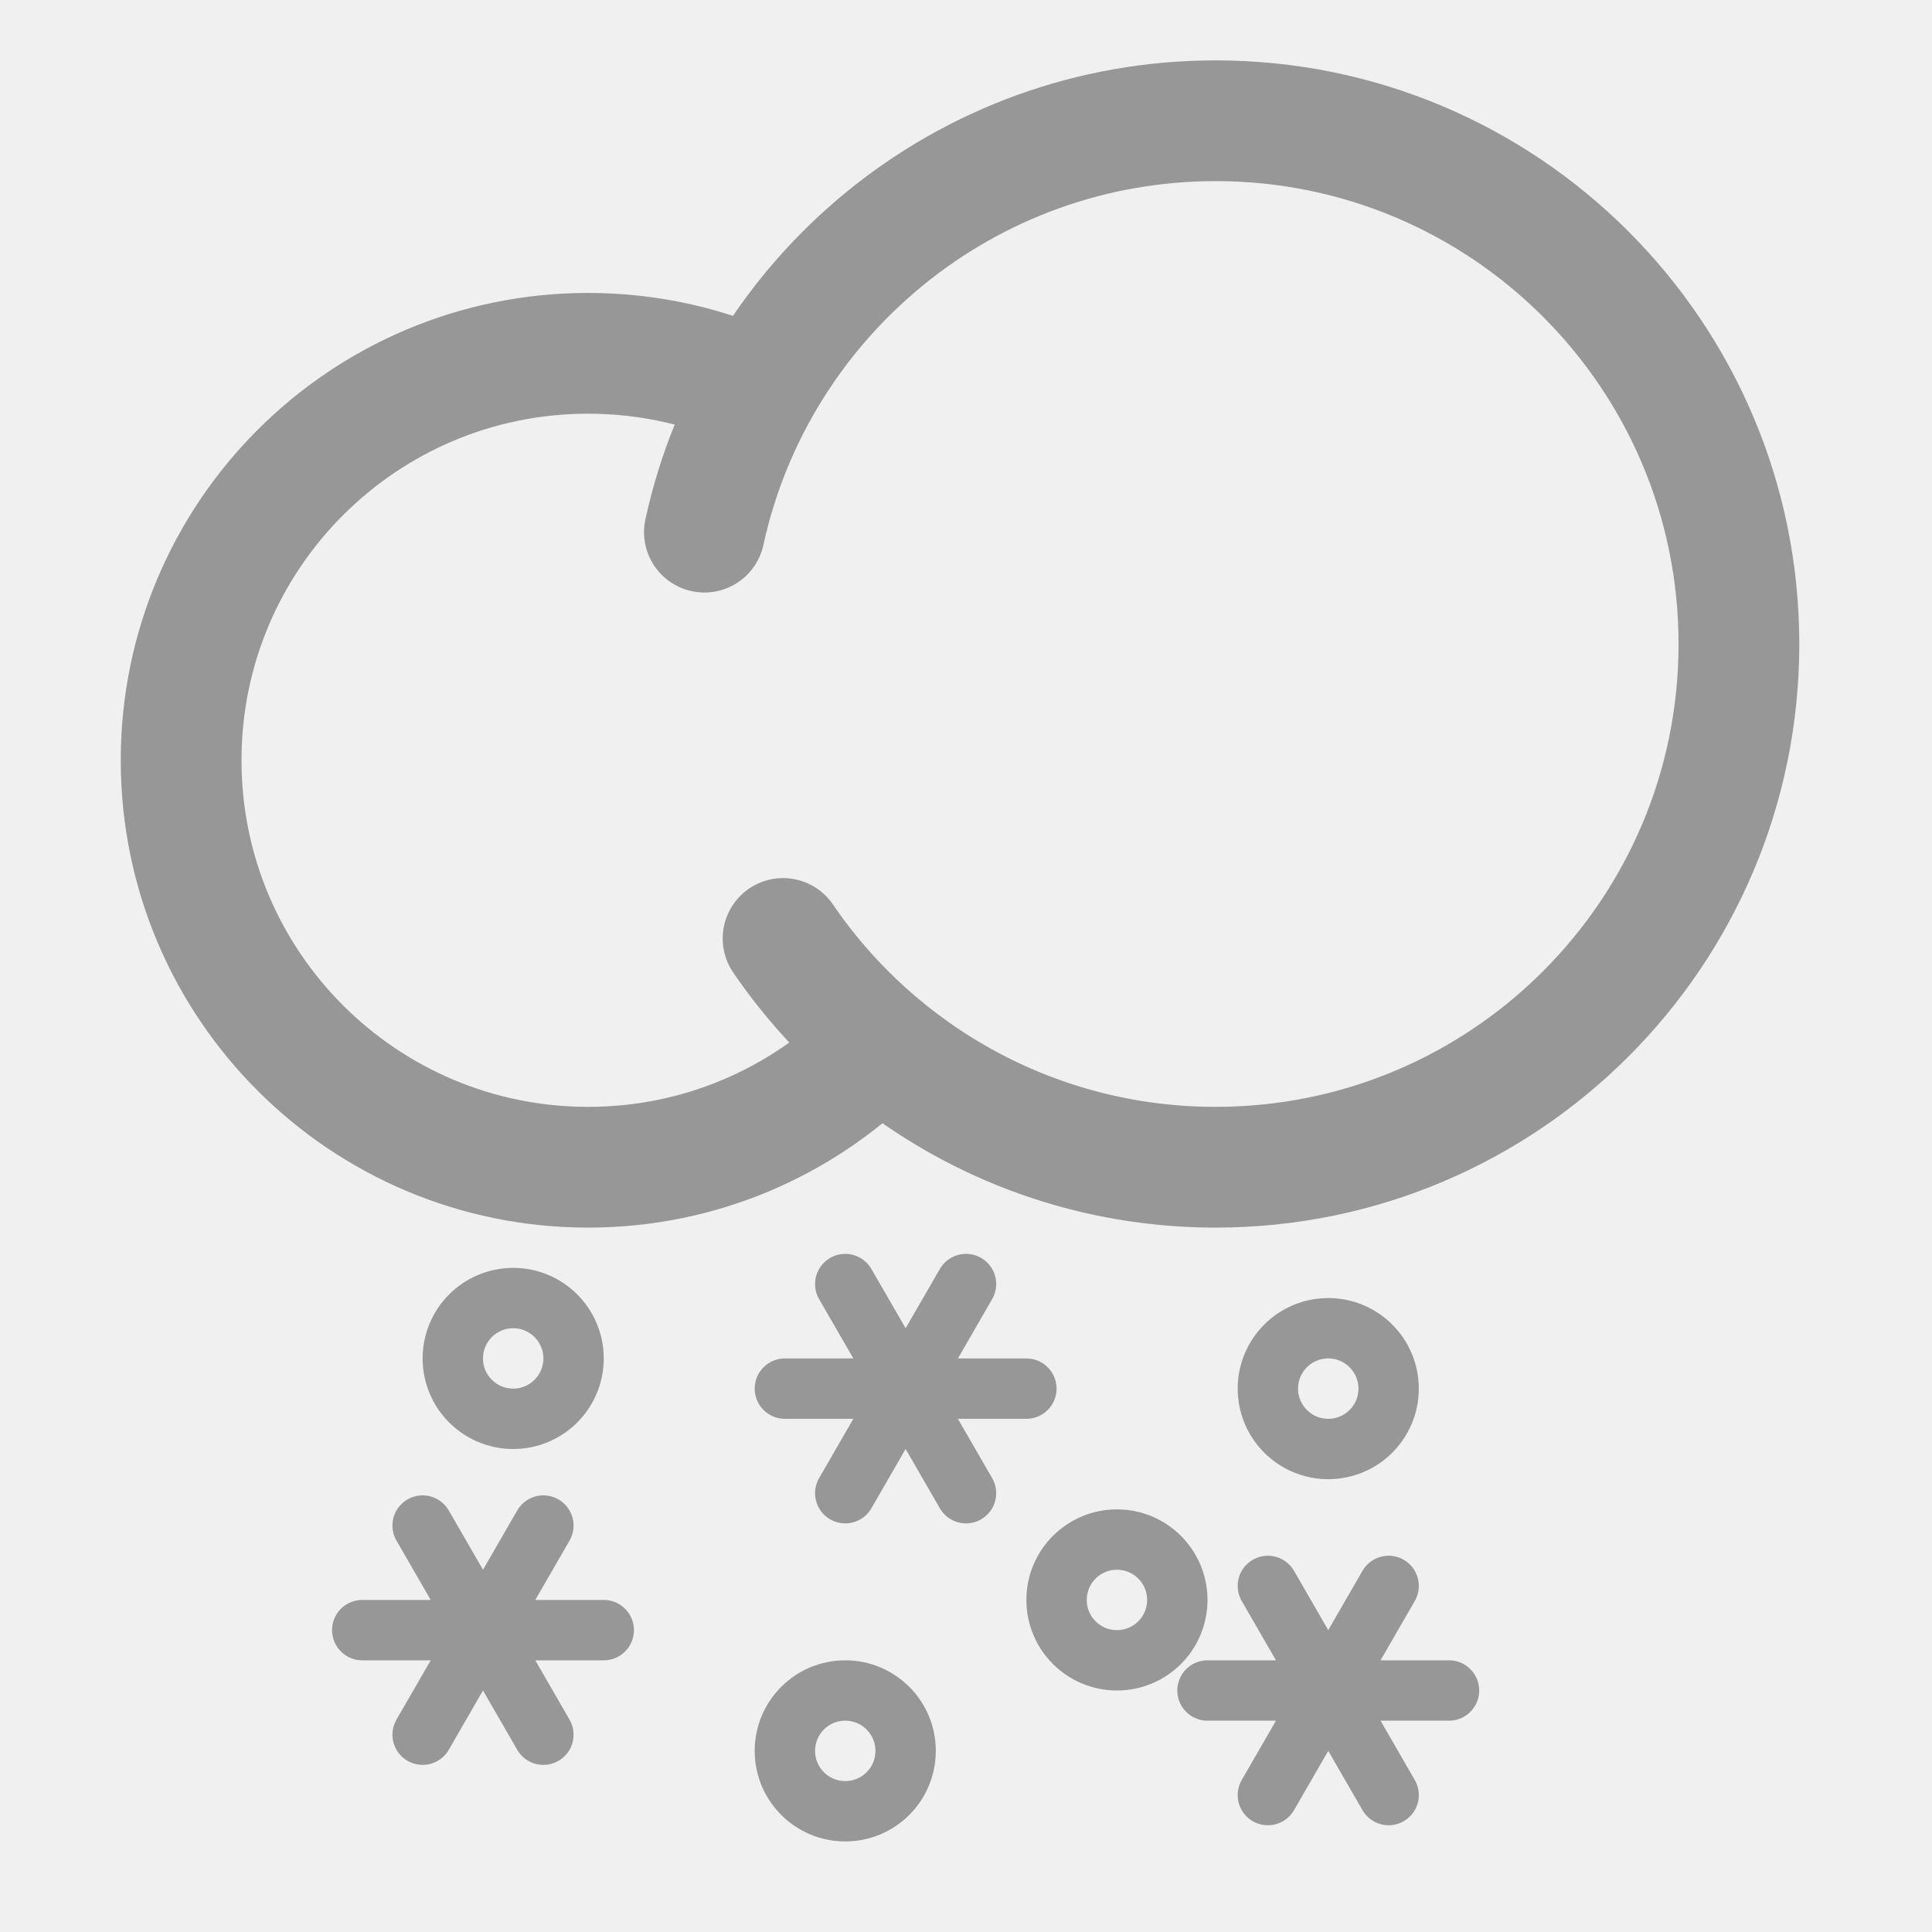
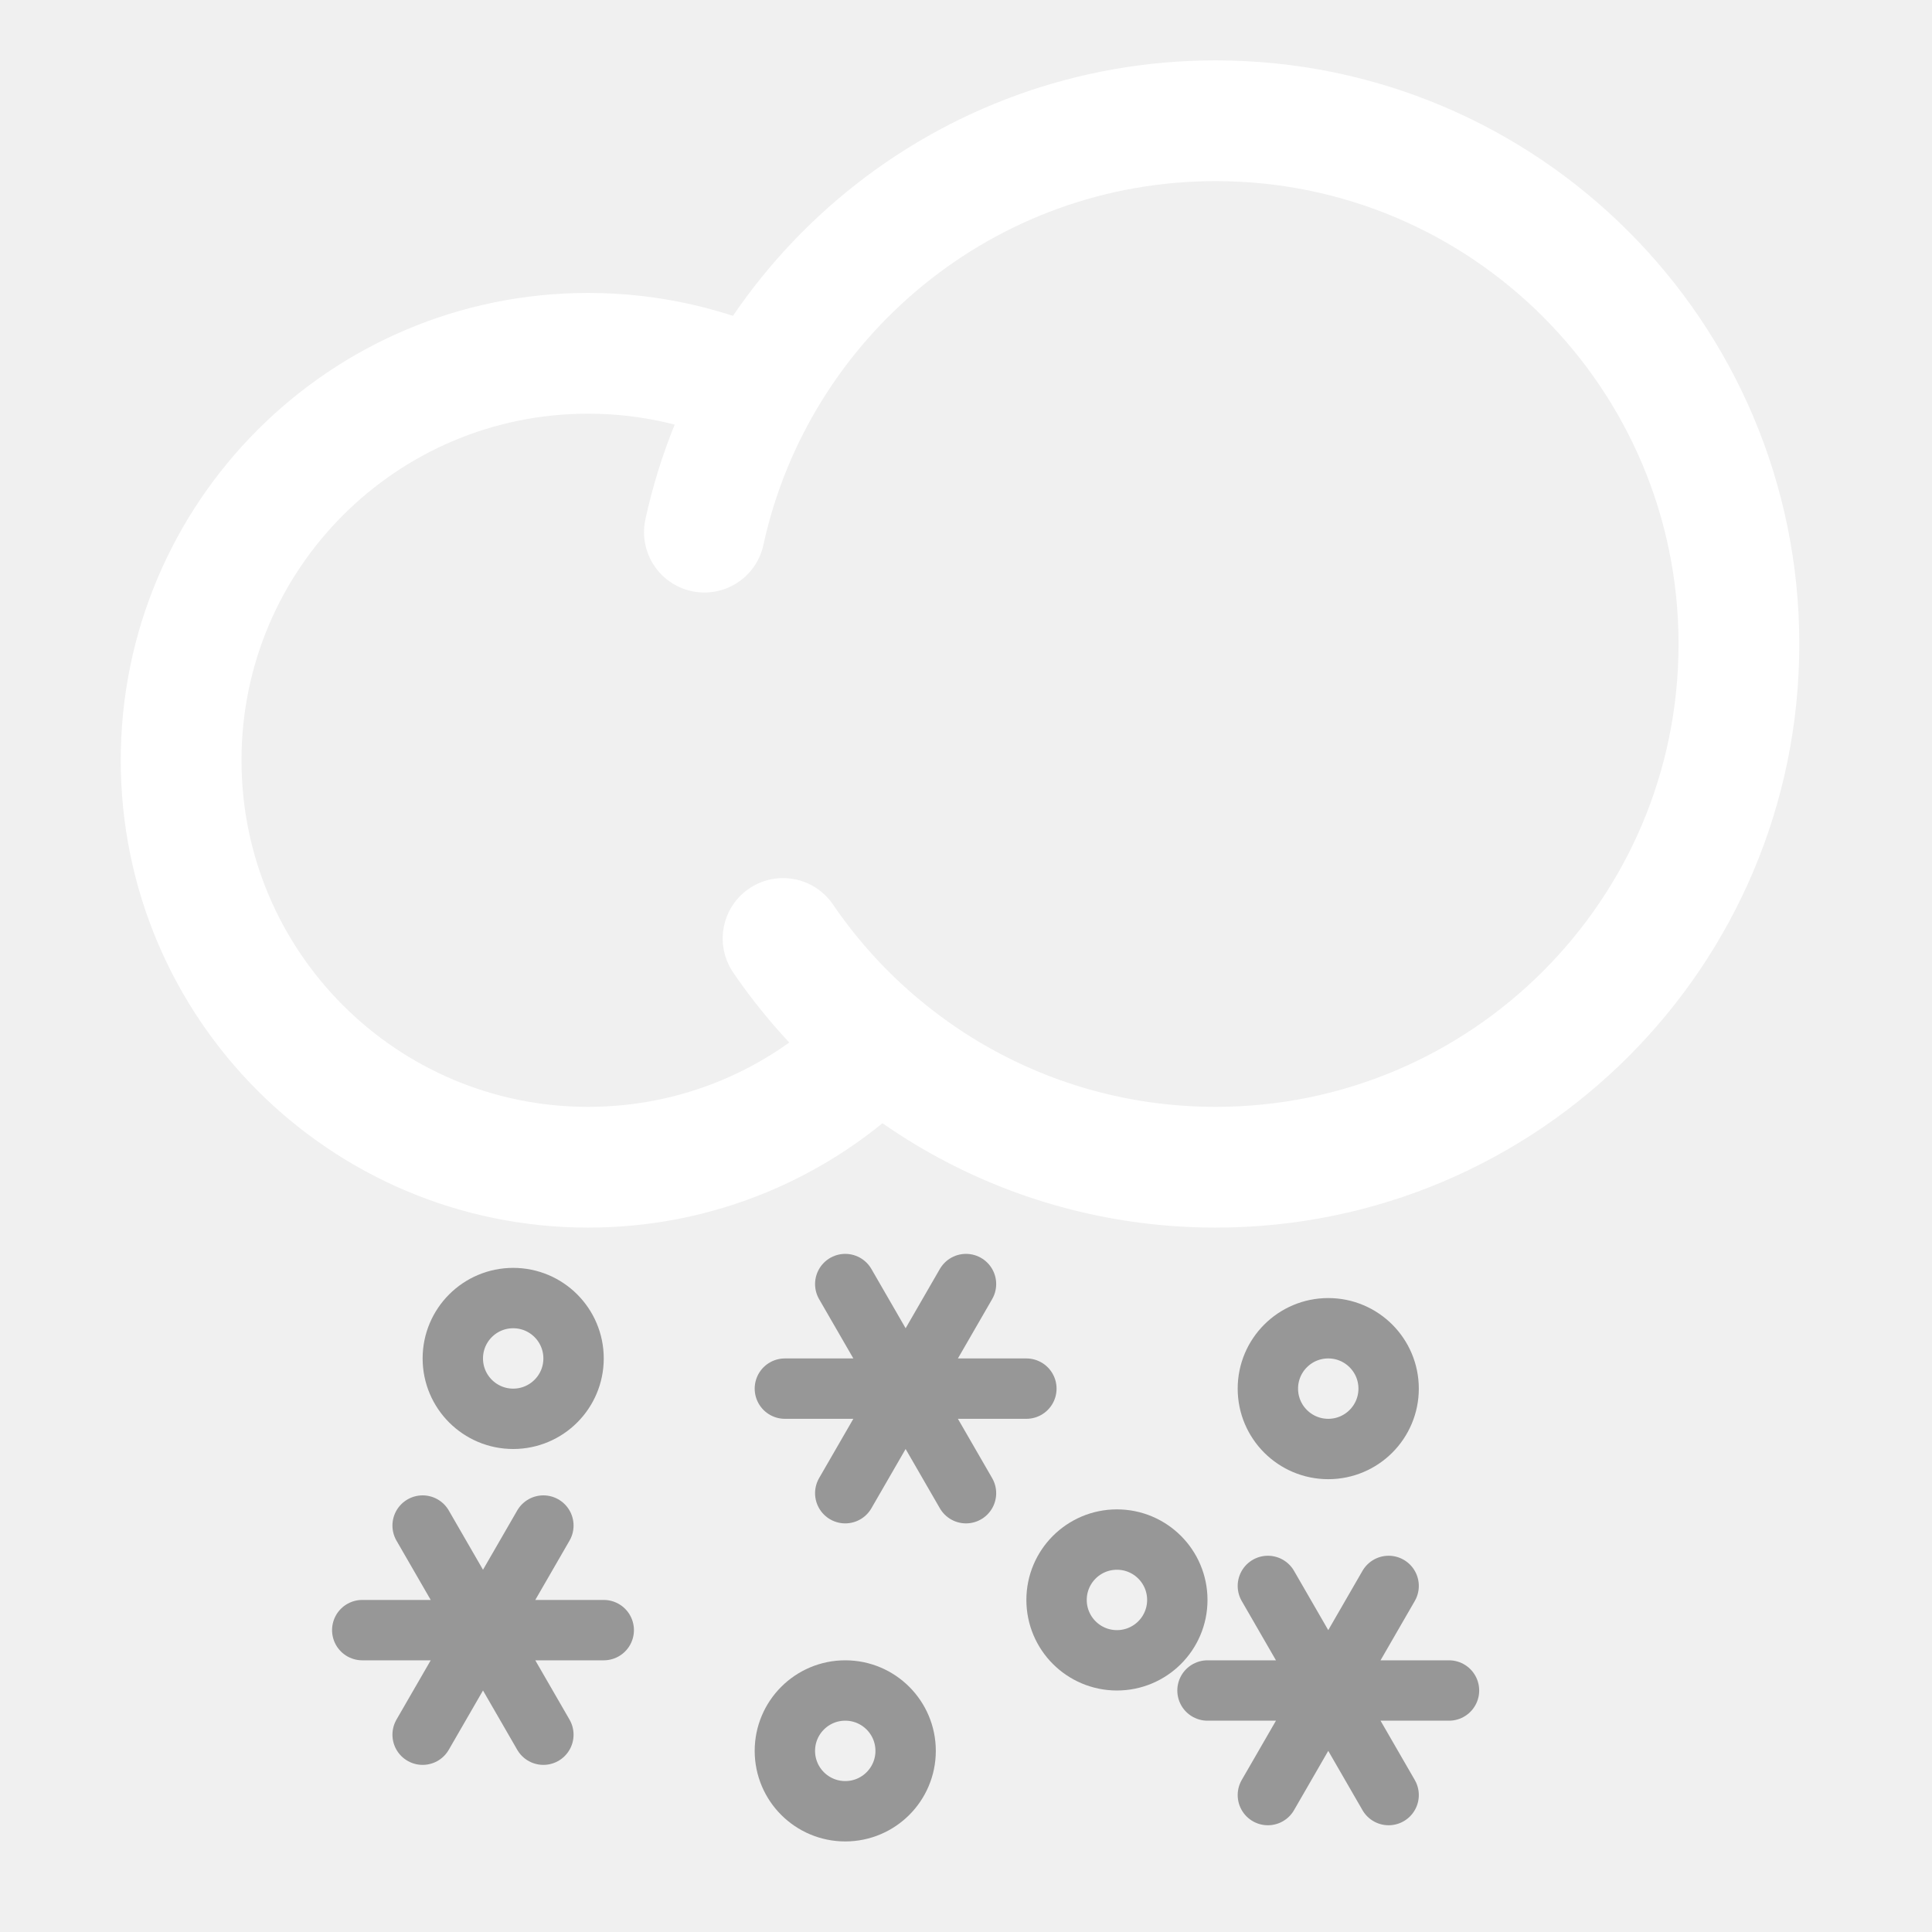
<svg xmlns="http://www.w3.org/2000/svg" height="32px" version="1.1" viewBox="0 0 32 32" width="32px">
  <defs />
  <g fill="none" fill-rule="evenodd" id="Light-Snow" stroke="none" stroke-width="1">
-     <g id="Group-2" stroke="#979797" stroke-width="2" transform="translate(3, 2)">
+     <g id="Group-2" stroke="#fff" stroke-width="2" transform="translate(3, 2)">
      <path d="M9.641,4.506 C8.762,4.087 7.779,3.852 6.741,3.852 C3.018,3.852 0,6.87 0,10.593 C0,14.315 3.018,17.333 6.741,17.333 C8.58,17.333 10.247,16.597 11.463,15.402" id="Oval" />
      <path d="M9.97,13.544 C11.53,15.831 14.157,17.333 17.135,17.333 C21.921,17.333 25.802,13.453 25.802,8.667 C25.802,3.88 21.921,0 17.135,0 C12.984,0 9.515,2.918 8.667,6.814" id="Oval" stroke-linecap="round" />
    </g>
    <circle cx="14" cy="29" id="Oval-10" r="1" stroke="#979797" />
    <circle cx="22" cy="23" id="Oval-10" r="1" stroke="#979797" />
    <circle cx="8.5" cy="22.5" id="Oval-10" r="1" stroke="#979797" />
    <circle cx="18.5" cy="26.5" id="Oval-10" r="1" stroke="#979797" />
    <polygon fill="#D8D8D8" id="Star-2" points="8 27 7 28.732 8 27 6 27 8 27 7 25.268 8 27 9 25.268 8 27 10 27 8 27 9 28.732" stroke="#979797" stroke-linecap="round" stroke-linejoin="round" />
    <polygon fill="#D8D8D8" id="Star-2" points="15 23 14 24.732 15 23 13 23 15 23 14 21.268 15 23 16 21.268 15 23 17 23 15 23 16 24.732" stroke="#979797" stroke-linecap="round" stroke-linejoin="round" />
    <polygon fill="#D8D8D8" id="Star-2" points="22 28 21 29.732 22 28 20 28 22 28 21 26.268 22 28 23 26.268 22 28 24 28 22 28 23 29.732" stroke="#979797" stroke-linecap="round" stroke-linejoin="round" />
  </g>
</svg>
